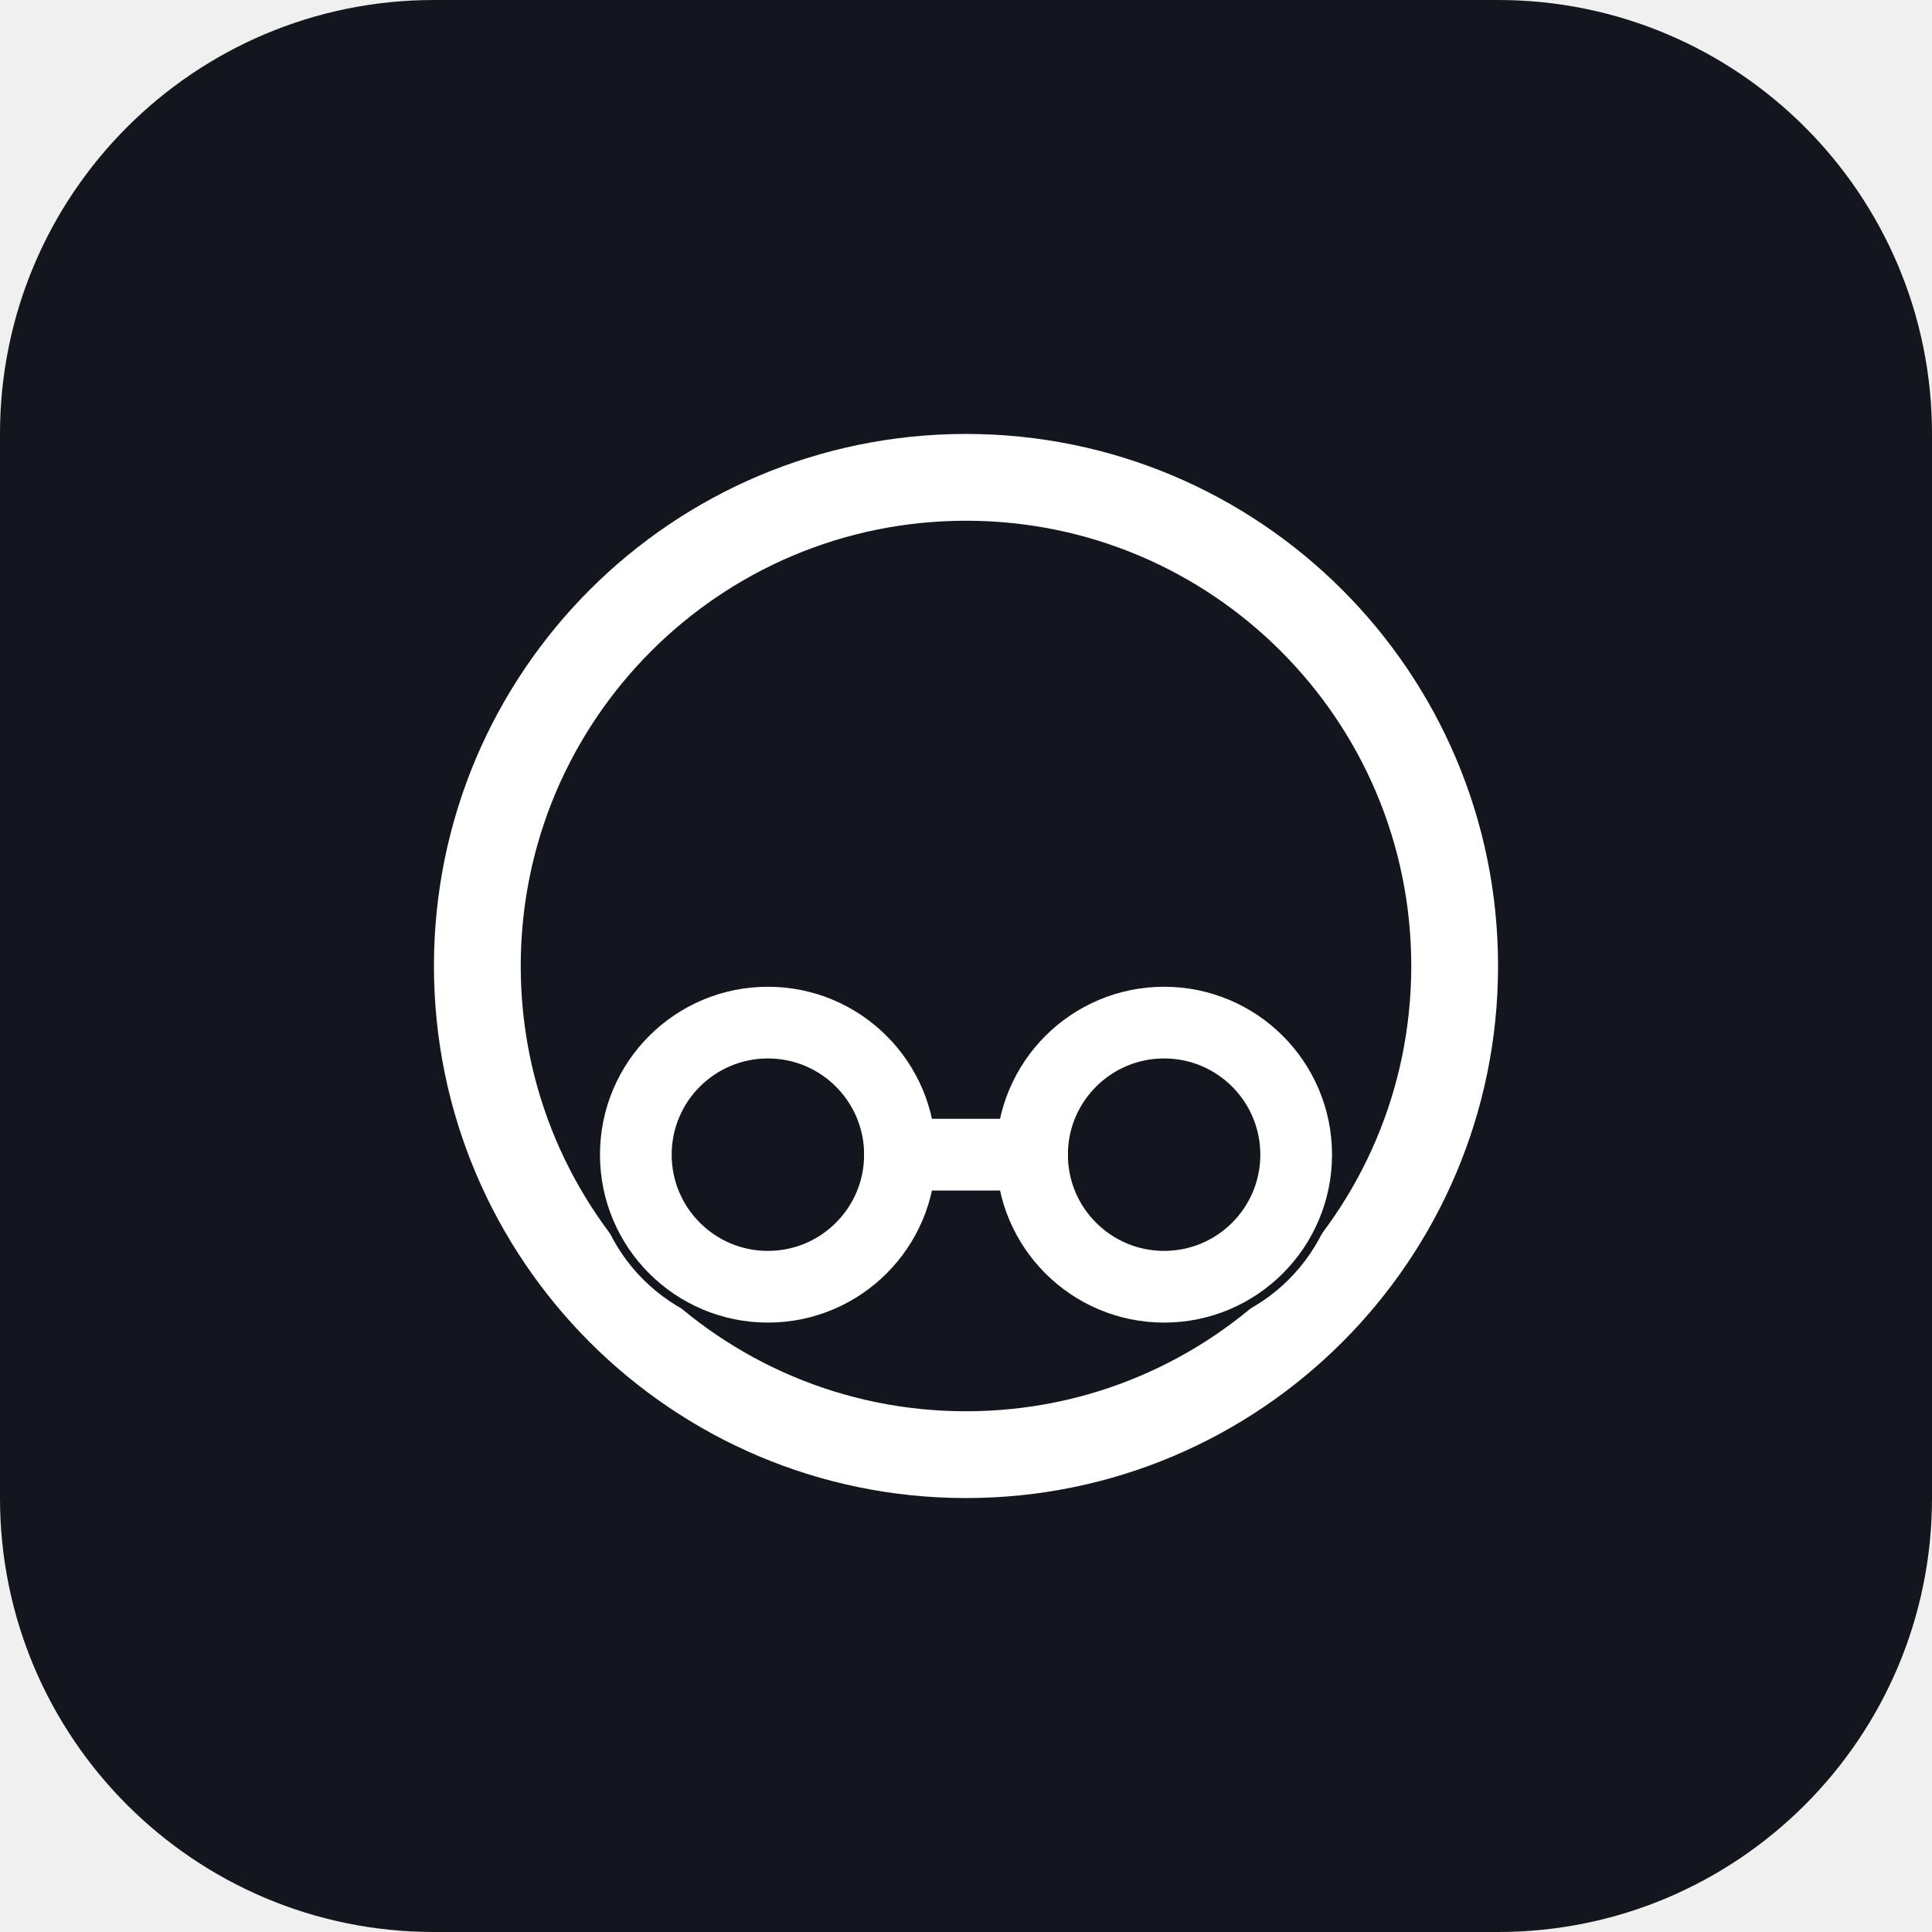
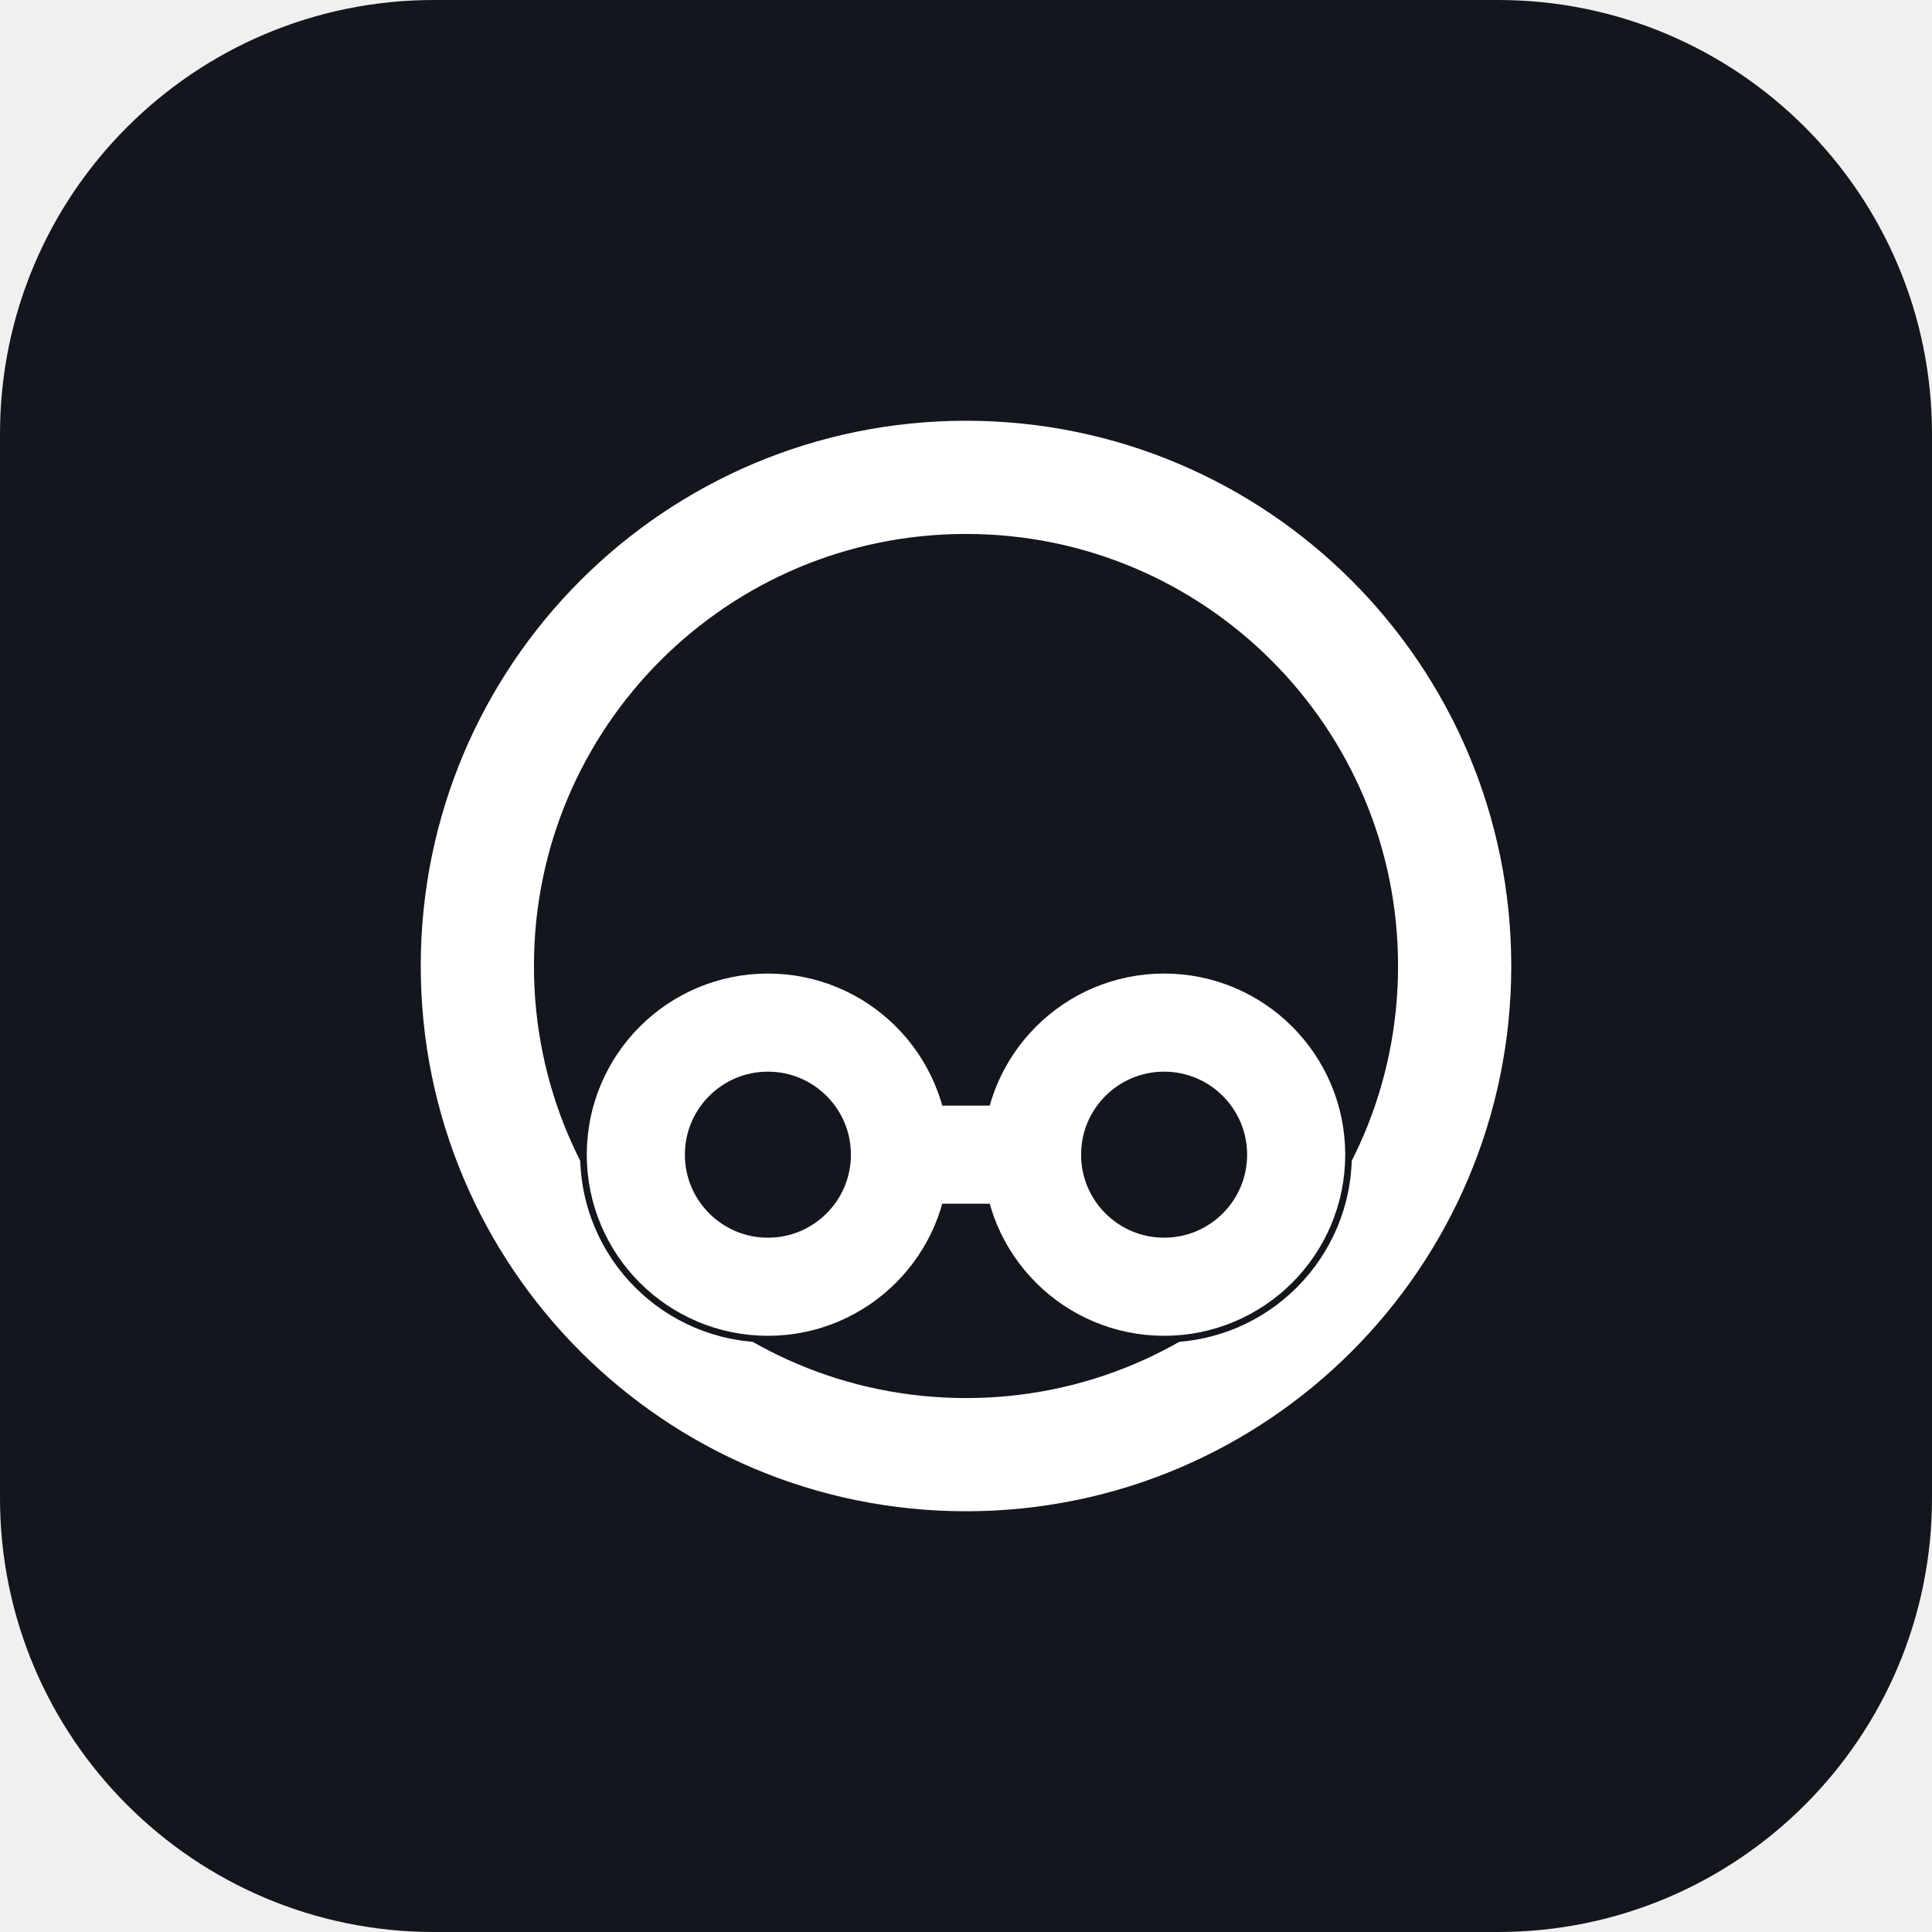
<svg xmlns="http://www.w3.org/2000/svg" width="1024" height="1024" viewBox="0 0 1024 1024">
  <rect x="0" y="0" width="1024" height="1024" rx="230" ry="230" fill="#13161c" />
  <g fill="none" stroke="#ffffff" stroke-linecap="round">
    <defs>
      <mask id="head-mask" maskUnits="userSpaceOnUse" x="0" y="0" width="1024" height="1024">
        <rect x="0" y="0" width="1024" height="1024" fill="white" />
-         <circle cx="407" cy="612" r="94" fill="black" />
-         <circle cx="617" cy="612" r="94" fill="black" />
+         <circle cx="407" cy="612" r="100" fill="black" />
+         <circle cx="617" cy="612" r="100" fill="black" />
      </mask>
    </defs>
-     <circle cx="512" cy="512" r="259" stroke-width="46" mask="url(#head-mask)" />
-     <g stroke-width="38">
+     <circle cx="512" cy="512" r="259" stroke-width="60" mask="url(#head-mask)" />
+     <g stroke-width="52">
      <circle cx="407" cy="612" r="61" fill="#13161c" stroke="none" />
      <circle cx="617" cy="612" r="61" fill="#13161c" stroke="none" />
      <circle cx="407" cy="612" r="70" />
      <circle cx="617" cy="612" r="70" />
      <line x1="477" y1="612" x2="547" y2="612" />
    </g>
  </g>
</svg>
